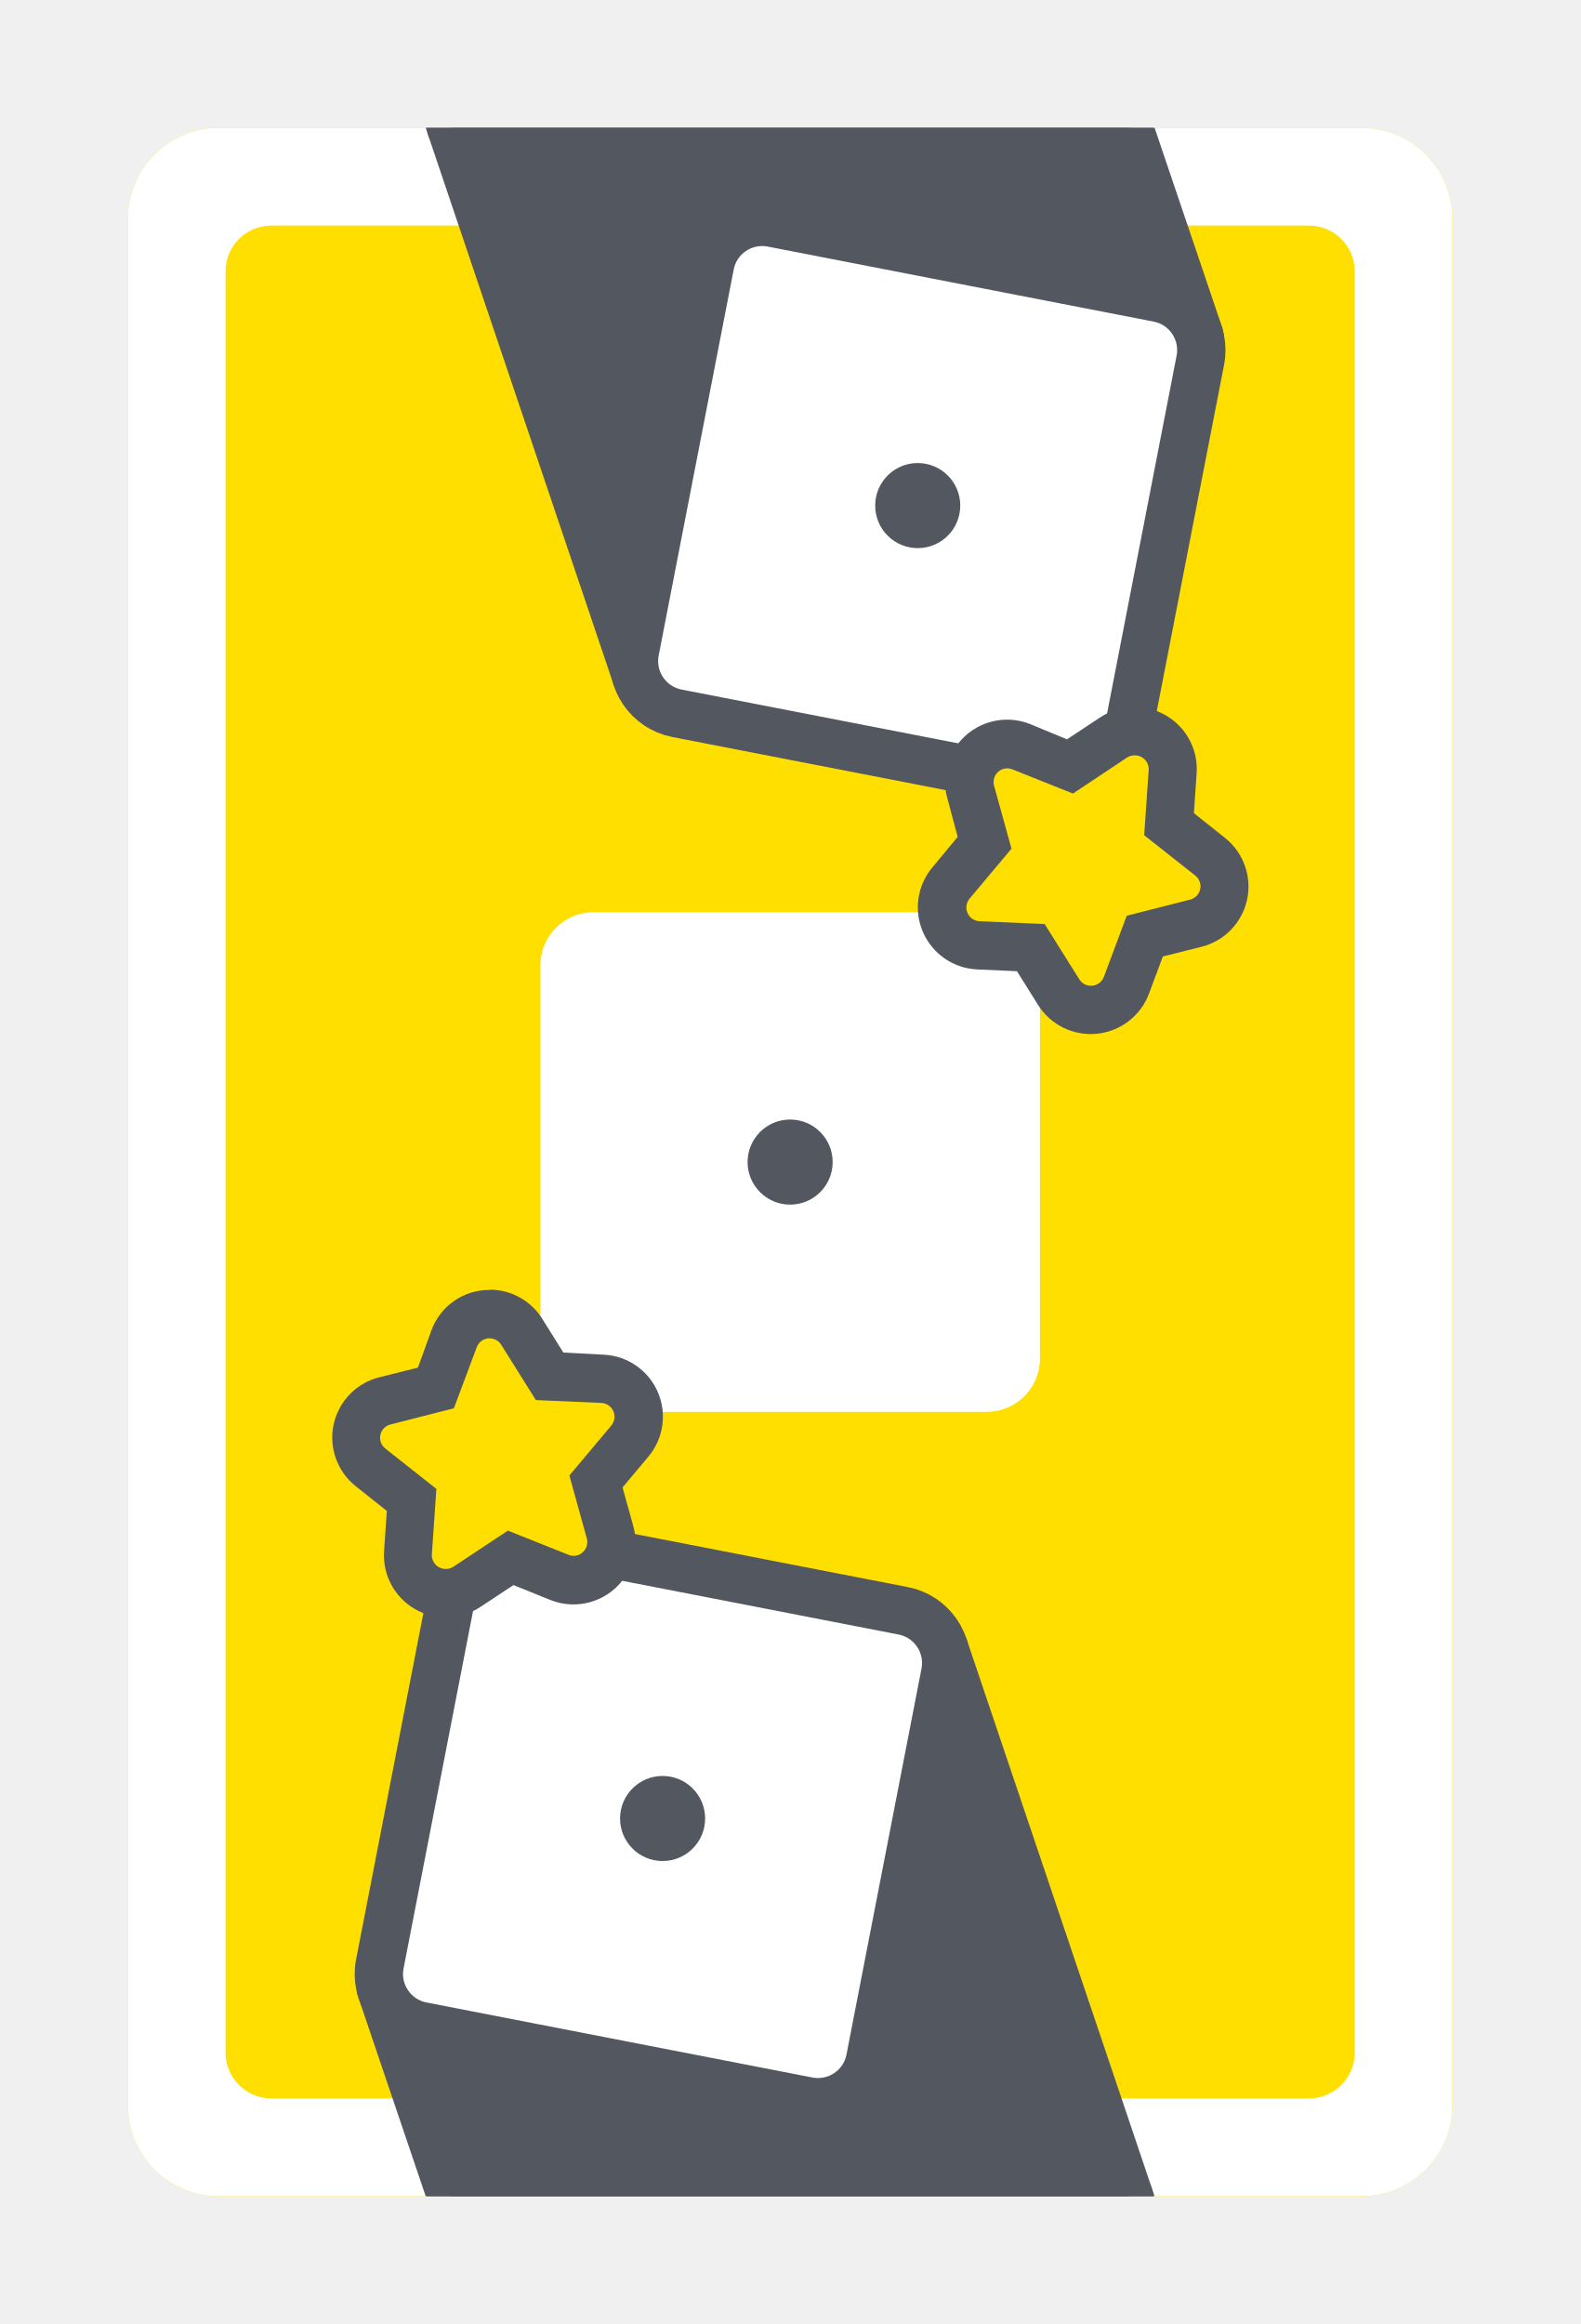
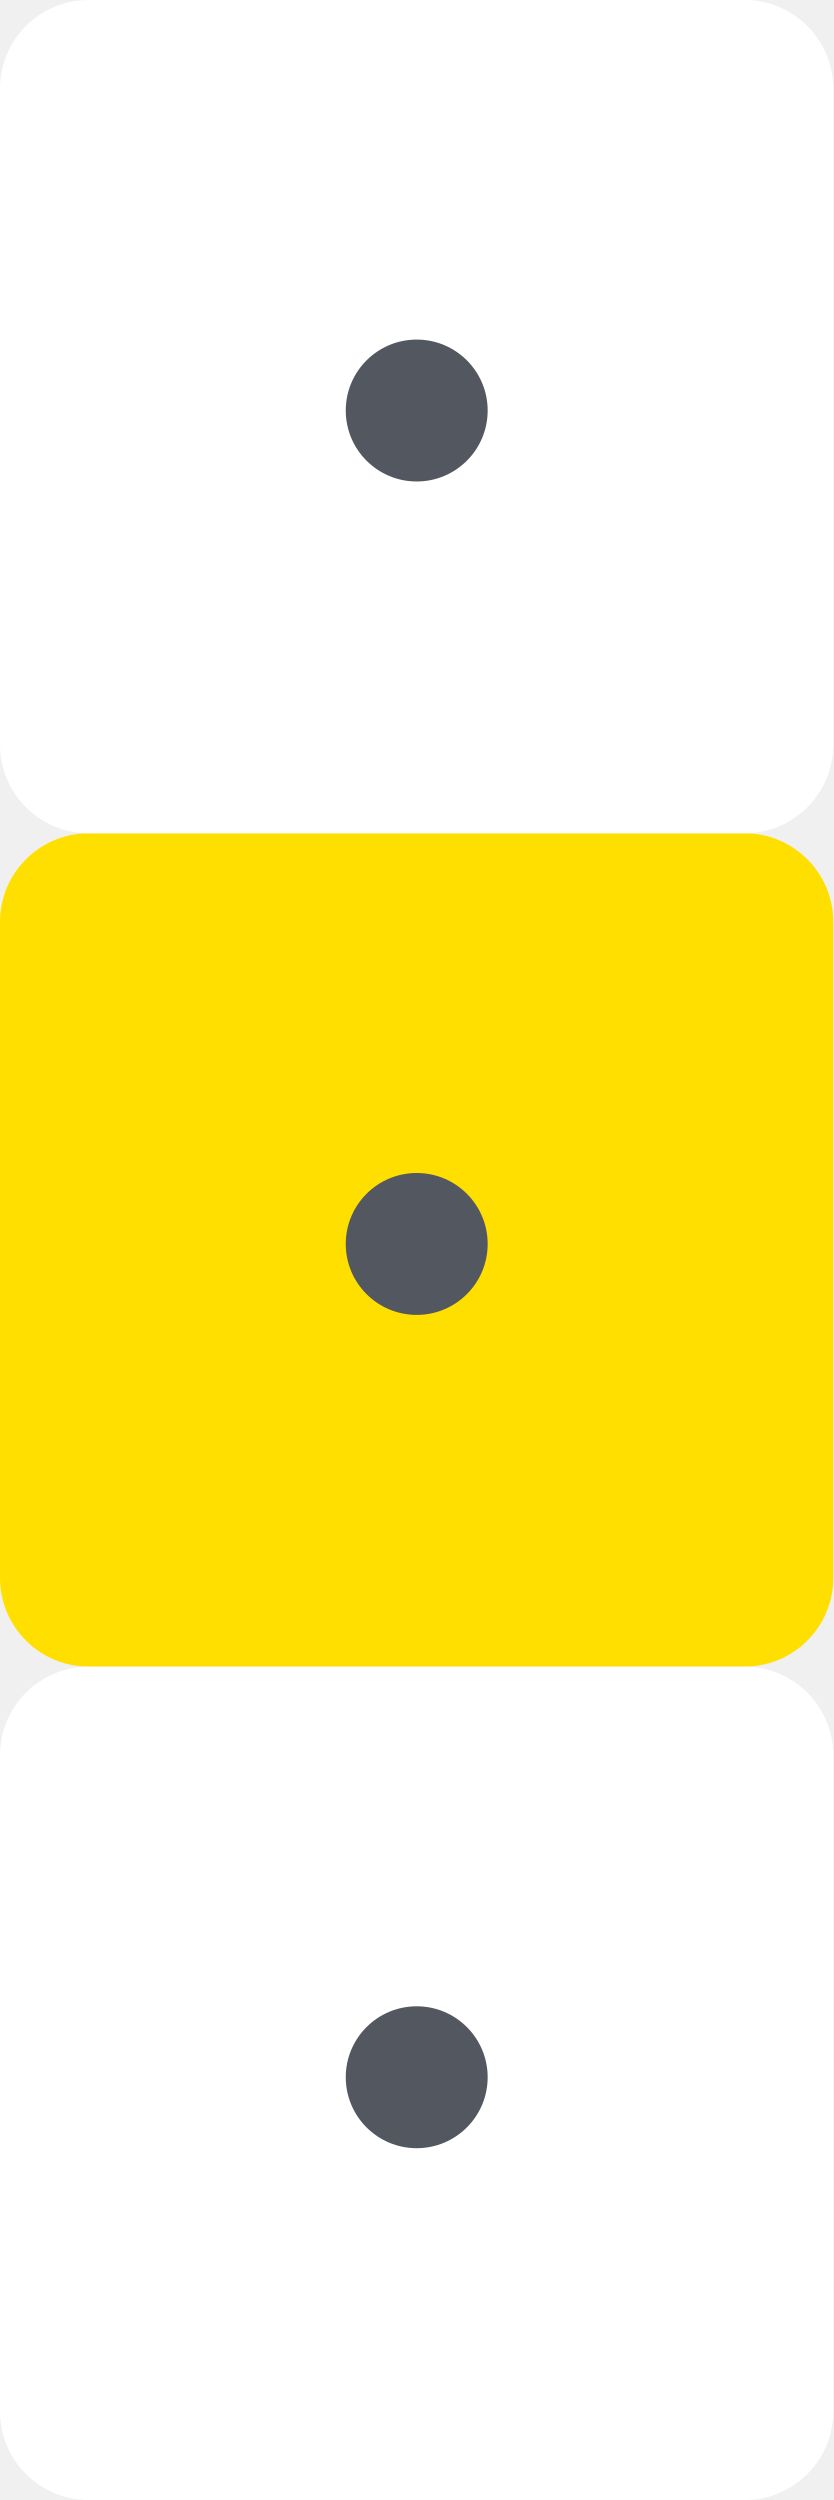
- <svg xmlns="http://www.w3.org/2000/svg" viewBox="0 0 196.16 288.44">
+ <svg xmlns="http://www.w3.org/2000/svg" viewBox="0 0 62.02 186.04">
  <defs>
-     <style>.cls-1,.cls-9{fill:none;}.cls-2{clip-path:url(#clip-path);}.cls-3,.cls-8{fill:#ffdf00;}.cls-3{stroke:#52565e;stroke-miterlimit:10;}.cls-11,.cls-4,.cls-6{fill:#fff;}.cls-10,.cls-5,.cls-7{fill:#535760;}.cls-5,.cls-6,.cls-9{stroke:#535760;}.cls-5,.cls-9{stroke-linecap:round;stroke-linejoin:round;}.cls-5,.cls-6{stroke-width:6px;}.cls-10,.cls-11,.cls-9{font-size:36px;font-family:Menco-Black, Menco;font-weight:800;}.cls-9{stroke-width:12px;}</style>
-     <clipPath id="clip-path" transform="translate(15.88 15.87)">
-       <rect class="cls-1" width="164.41" height="256.71" rx="11.28" />
-     </clipPath>
+     <style>.cls-1{fill:#ffdf00;}.cls-2{fill:#535760;}.cls-3{fill:#fff;}</style>
  </defs>
  <g id="Layer_2" data-name="Layer 2">
    <g id="Layer_13" data-name="Layer 13">
-       <g class="cls-2">
-         <rect id="Rectangle_1070" data-name="Rectangle 1070" class="cls-3" x="6.4" y="7.41" width="183.36" height="273.63" />
-         <path class="cls-4" d="M146.62,12.13a5.68,5.68,0,0,1,5.67,5.67V238.9a5.68,5.68,0,0,1-5.67,5.67H17.79a5.68,5.68,0,0,1-5.67-5.67V17.8a5.68,5.68,0,0,1,5.67-5.67H146.62m0-28H17.79A33.72,33.72,0,0,0-15.88,17.8V238.9a33.71,33.71,0,0,0,33.67,33.67H146.62a33.71,33.71,0,0,0,33.67-33.67V17.8a33.72,33.72,0,0,0-33.67-33.67Z" transform="translate(15.88 15.87)" />
-         <polyline class="cls-5" points="117.18 204.5 140.15 272.58 56.01 272.58 47.29 246.84" />
-         <polygon class="cls-5" points="140.15 272.58 143.01 281.04 58.86 281.03 56.01 272.58 140.15 272.58" />
-         <polyline class="cls-5" points="78.99 83.95 56.01 15.87 140.16 15.87 148.87 41.6" />
-         <polygon class="cls-5" points="56.01 15.86 53.16 7.41 137.3 7.41 140.16 15.87 56.01 15.86" />
-         <rect id="Rectangle_1073" data-name="Rectangle 1073" class="cls-6" x="35.36" y="178.82" width="62.01" height="62.01" rx="6.6" transform="translate(-136.39 250.81) rotate(-79)" />
-         <rect id="Rectangle_1074" data-name="Rectangle 1074" class="cls-4" x="67.08" y="113.22" width="62.01" height="62.01" rx="6.6" />
-         <rect id="Rectangle_1075" data-name="Rectangle 1075" class="cls-6" x="67.03" y="15.87" width="62.01" height="62.01" rx="6.6" transform="translate(49.19 150.04) rotate(-79)" />
-         <circle id="Ellipse_925" data-name="Ellipse 925" class="cls-7" cx="113.92" cy="62.75" r="5.28" />
-         <circle id="Ellipse_925-2" data-name="Ellipse 925" class="cls-7" cx="98.08" cy="144.23" r="5.28" />
-         <circle id="Ellipse_925-3" data-name="Ellipse 925" class="cls-7" cx="82.25" cy="225.7" r="5.28" />
-         <path class="cls-8" d="M39.44,181.83A4.72,4.72,0,0,1,36,180.32a4.64,4.64,0,0,1-1.25-3.53l.45-6.5-5.1-4.06A4.71,4.71,0,0,1,31.88,158l6.32-1.58,2.29-6.11a4.71,4.71,0,0,1,8.4-.84L52.34,155l6.51.29A4.7,4.7,0,0,1,62.26,163l-4.19,5,1.74,6.28a4.67,4.67,0,0,1-.78,4.1,4.74,4.74,0,0,1-3.75,1.87,4.64,4.64,0,0,1-1.76-.35l-6.05-2.44L42,181A4.67,4.67,0,0,1,39.44,181.83Z" transform="translate(15.88 15.87)" />
-         <path class="cls-7" d="M44.9,150.24a1.68,1.68,0,0,1,1.44.8l4.3,6.86,8.08.35A1.71,1.71,0,0,1,60,161.06l-5.2,6.2,2.16,7.8a1.71,1.71,0,0,1-1.64,2.17,1.63,1.63,0,0,1-.64-.13l-7.51-3-6.75,4.47a1.67,1.67,0,0,1-.94.29A1.72,1.72,0,0,1,37.73,177l.56-8.08-6.33-5a1.7,1.7,0,0,1,.65-3l7.85-2,2.84-7.58a1.68,1.68,0,0,1,1.6-1.11m0-6h0a7.63,7.63,0,0,0-7.22,5L36,153.87l-4.8,1.2a7.71,7.71,0,0,0-2.93,13.51l3.87,3.08-.34,4.92a7.7,7.7,0,0,0,11.94,7l4.12-2.72,4.58,1.85a7.71,7.71,0,0,0,9-2.49,7.66,7.66,0,0,0,1.28-6.72l-1.32-4.76,3.18-3.79A7.71,7.71,0,0,0,59,152.26L54.05,152l-2.62-4.19a7.67,7.67,0,0,0-6.53-3.61Z" transform="translate(15.88 15.87)" />
-         <path class="cls-8" d="M119.51,109.47a4.67,4.67,0,0,1-4-2.21l-3.45-5.52-6.51-.29a4.7,4.7,0,0,1-3.41-7.72l4.19-5-1.74-6.28a4.67,4.67,0,0,1,.78-4.1,4.74,4.74,0,0,1,3.75-1.87,4.64,4.64,0,0,1,1.76.35l6,2.43,5.43-3.59a4.67,4.67,0,0,1,2.6-.79,4.72,4.72,0,0,1,3.45,1.51,4.64,4.64,0,0,1,1.25,3.53l-.45,6.5,5.1,4.06a4.71,4.71,0,0,1-1.79,8.25l-6.32,1.58-2.28,6.11A4.69,4.69,0,0,1,119.51,109.47Z" transform="translate(15.88 15.87)" />
-         <path class="cls-7" d="M125,77.88a1.72,1.72,0,0,1,1.71,1.83l-.56,8.08,6.33,5a1.7,1.7,0,0,1-.65,3l-7.85,2-2.83,7.58a1.7,1.7,0,0,1-1.61,1.11,1.68,1.68,0,0,1-1.44-.8l-4.3-6.86-8.08-.35a1.71,1.71,0,0,1-1.24-2.81l5.2-6.2-2.16-7.8a1.71,1.71,0,0,1,1.64-2.17,1.63,1.63,0,0,1,.64.13l7.51,3L124,78.17a1.67,1.67,0,0,1,.94-.29m0-6a7.69,7.69,0,0,0-4.25,1.29l-4.12,2.72L112,74a7.71,7.71,0,0,0-9,2.49,7.66,7.66,0,0,0-1.28,6.72L103,88,99.85,91.8a7.71,7.71,0,0,0,5.58,12.65l4.93.22,2.62,4.19a7.72,7.72,0,0,0,13.76-1.39l1.73-4.63,4.79-1.2a7.71,7.71,0,0,0,2.93-13.51l-3.87-3.08.34-4.92A7.7,7.7,0,0,0,125,71.88Z" transform="translate(15.88 15.87)" />
-         <text class="cls-9" transform="translate(42.54 68.93)"> </text>
-         <text class="cls-10" transform="translate(42.54 68.93)"> </text>
-         <text class="cls-11" transform="translate(42.54 68.93)"> </text>
-         <text class="cls-9" transform="translate(153.62 219.52) rotate(180)"> </text>
-         <text class="cls-10" transform="translate(153.62 219.52) rotate(180)"> </text>
-         <text class="cls-11" transform="translate(153.62 219.52) rotate(180)"> </text>
-       </g>
+       <rect id="Rectangle_1074" data-name="Rectangle 1074" class="cls-1" y="62.01" width="62.01" height="62.01" rx="6.6" />
+       <circle id="Ellipse_1032" data-name="Ellipse 1032" class="cls-2" cx="31.01" cy="92.57" r="5.28" />
+       <rect id="Rectangle_1074-2" data-name="Rectangle 1074" class="cls-3" width="62.01" height="62.01" rx="6.6" />
+       <circle id="Ellipse_1032-2" data-name="Ellipse 1032" class="cls-2" cx="31.01" cy="30.55" r="5.28" />
+       <rect id="Rectangle_1074-3" data-name="Rectangle 1074" class="cls-3" y="124.03" width="62.01" height="62.01" rx="6.6" />
+       <circle id="Ellipse_1032-3" data-name="Ellipse 1032" class="cls-2" cx="31.01" cy="154.58" r="5.28" />
    </g>
  </g>
</svg>
